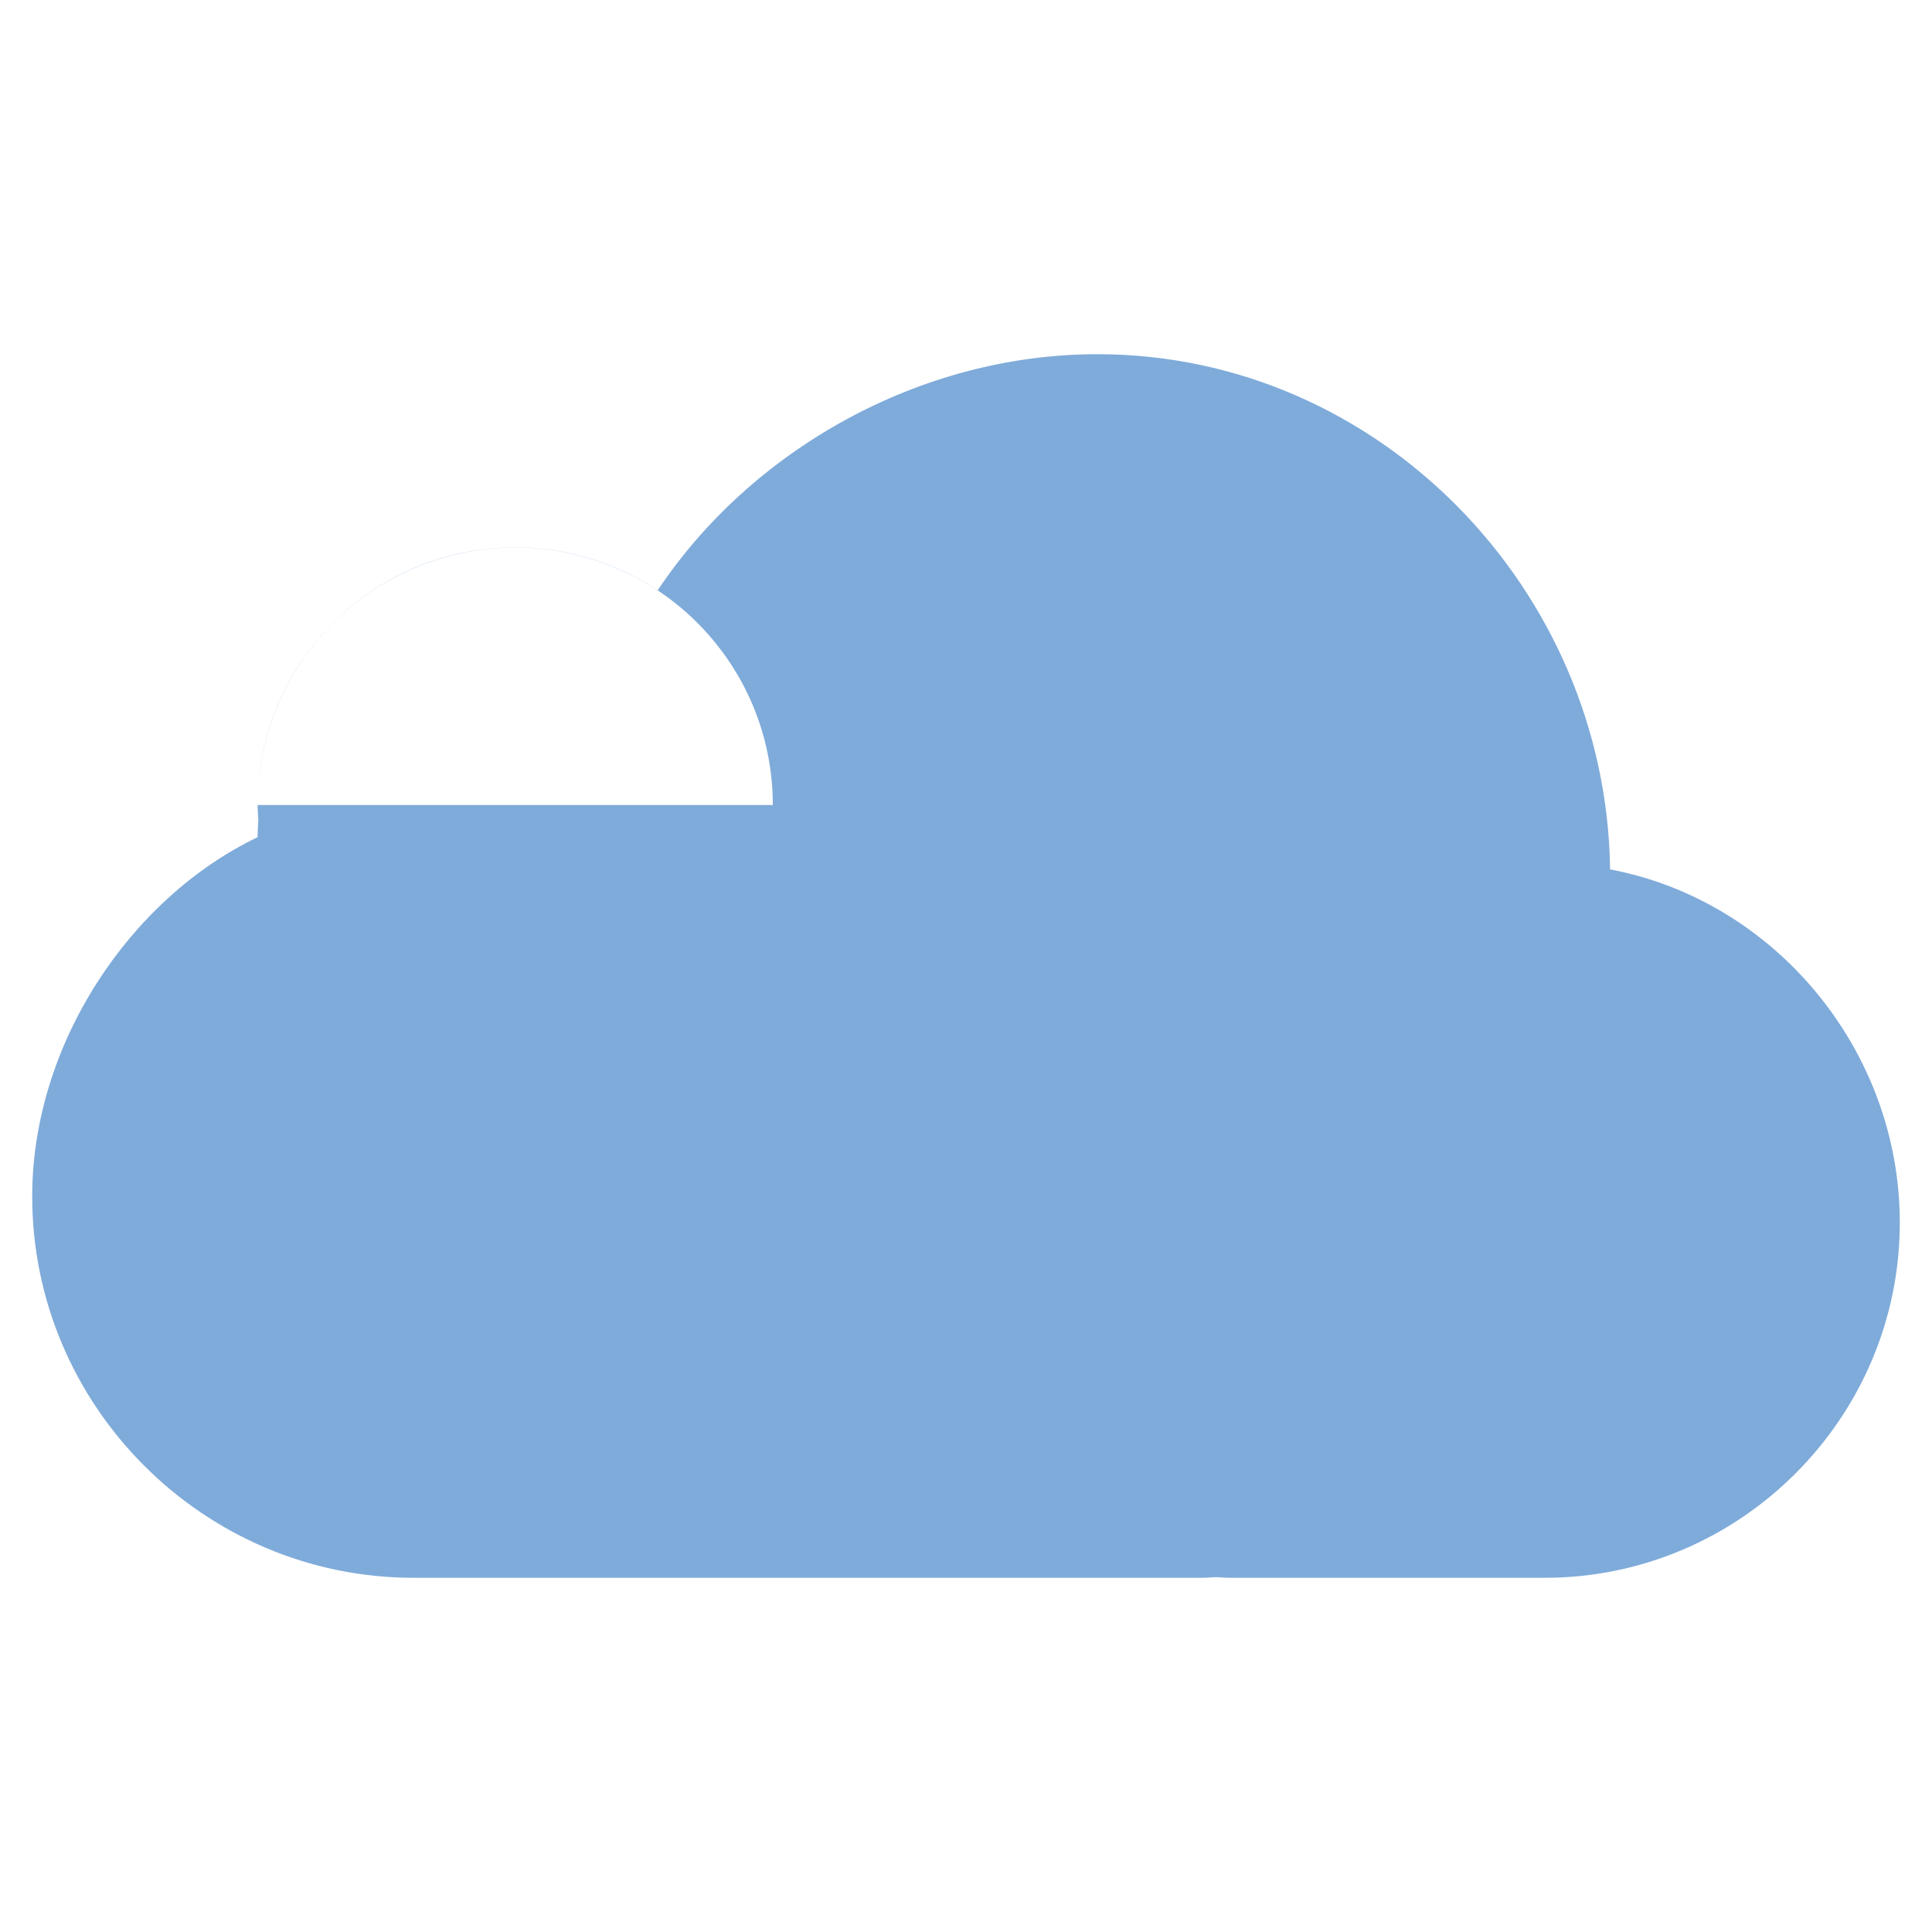
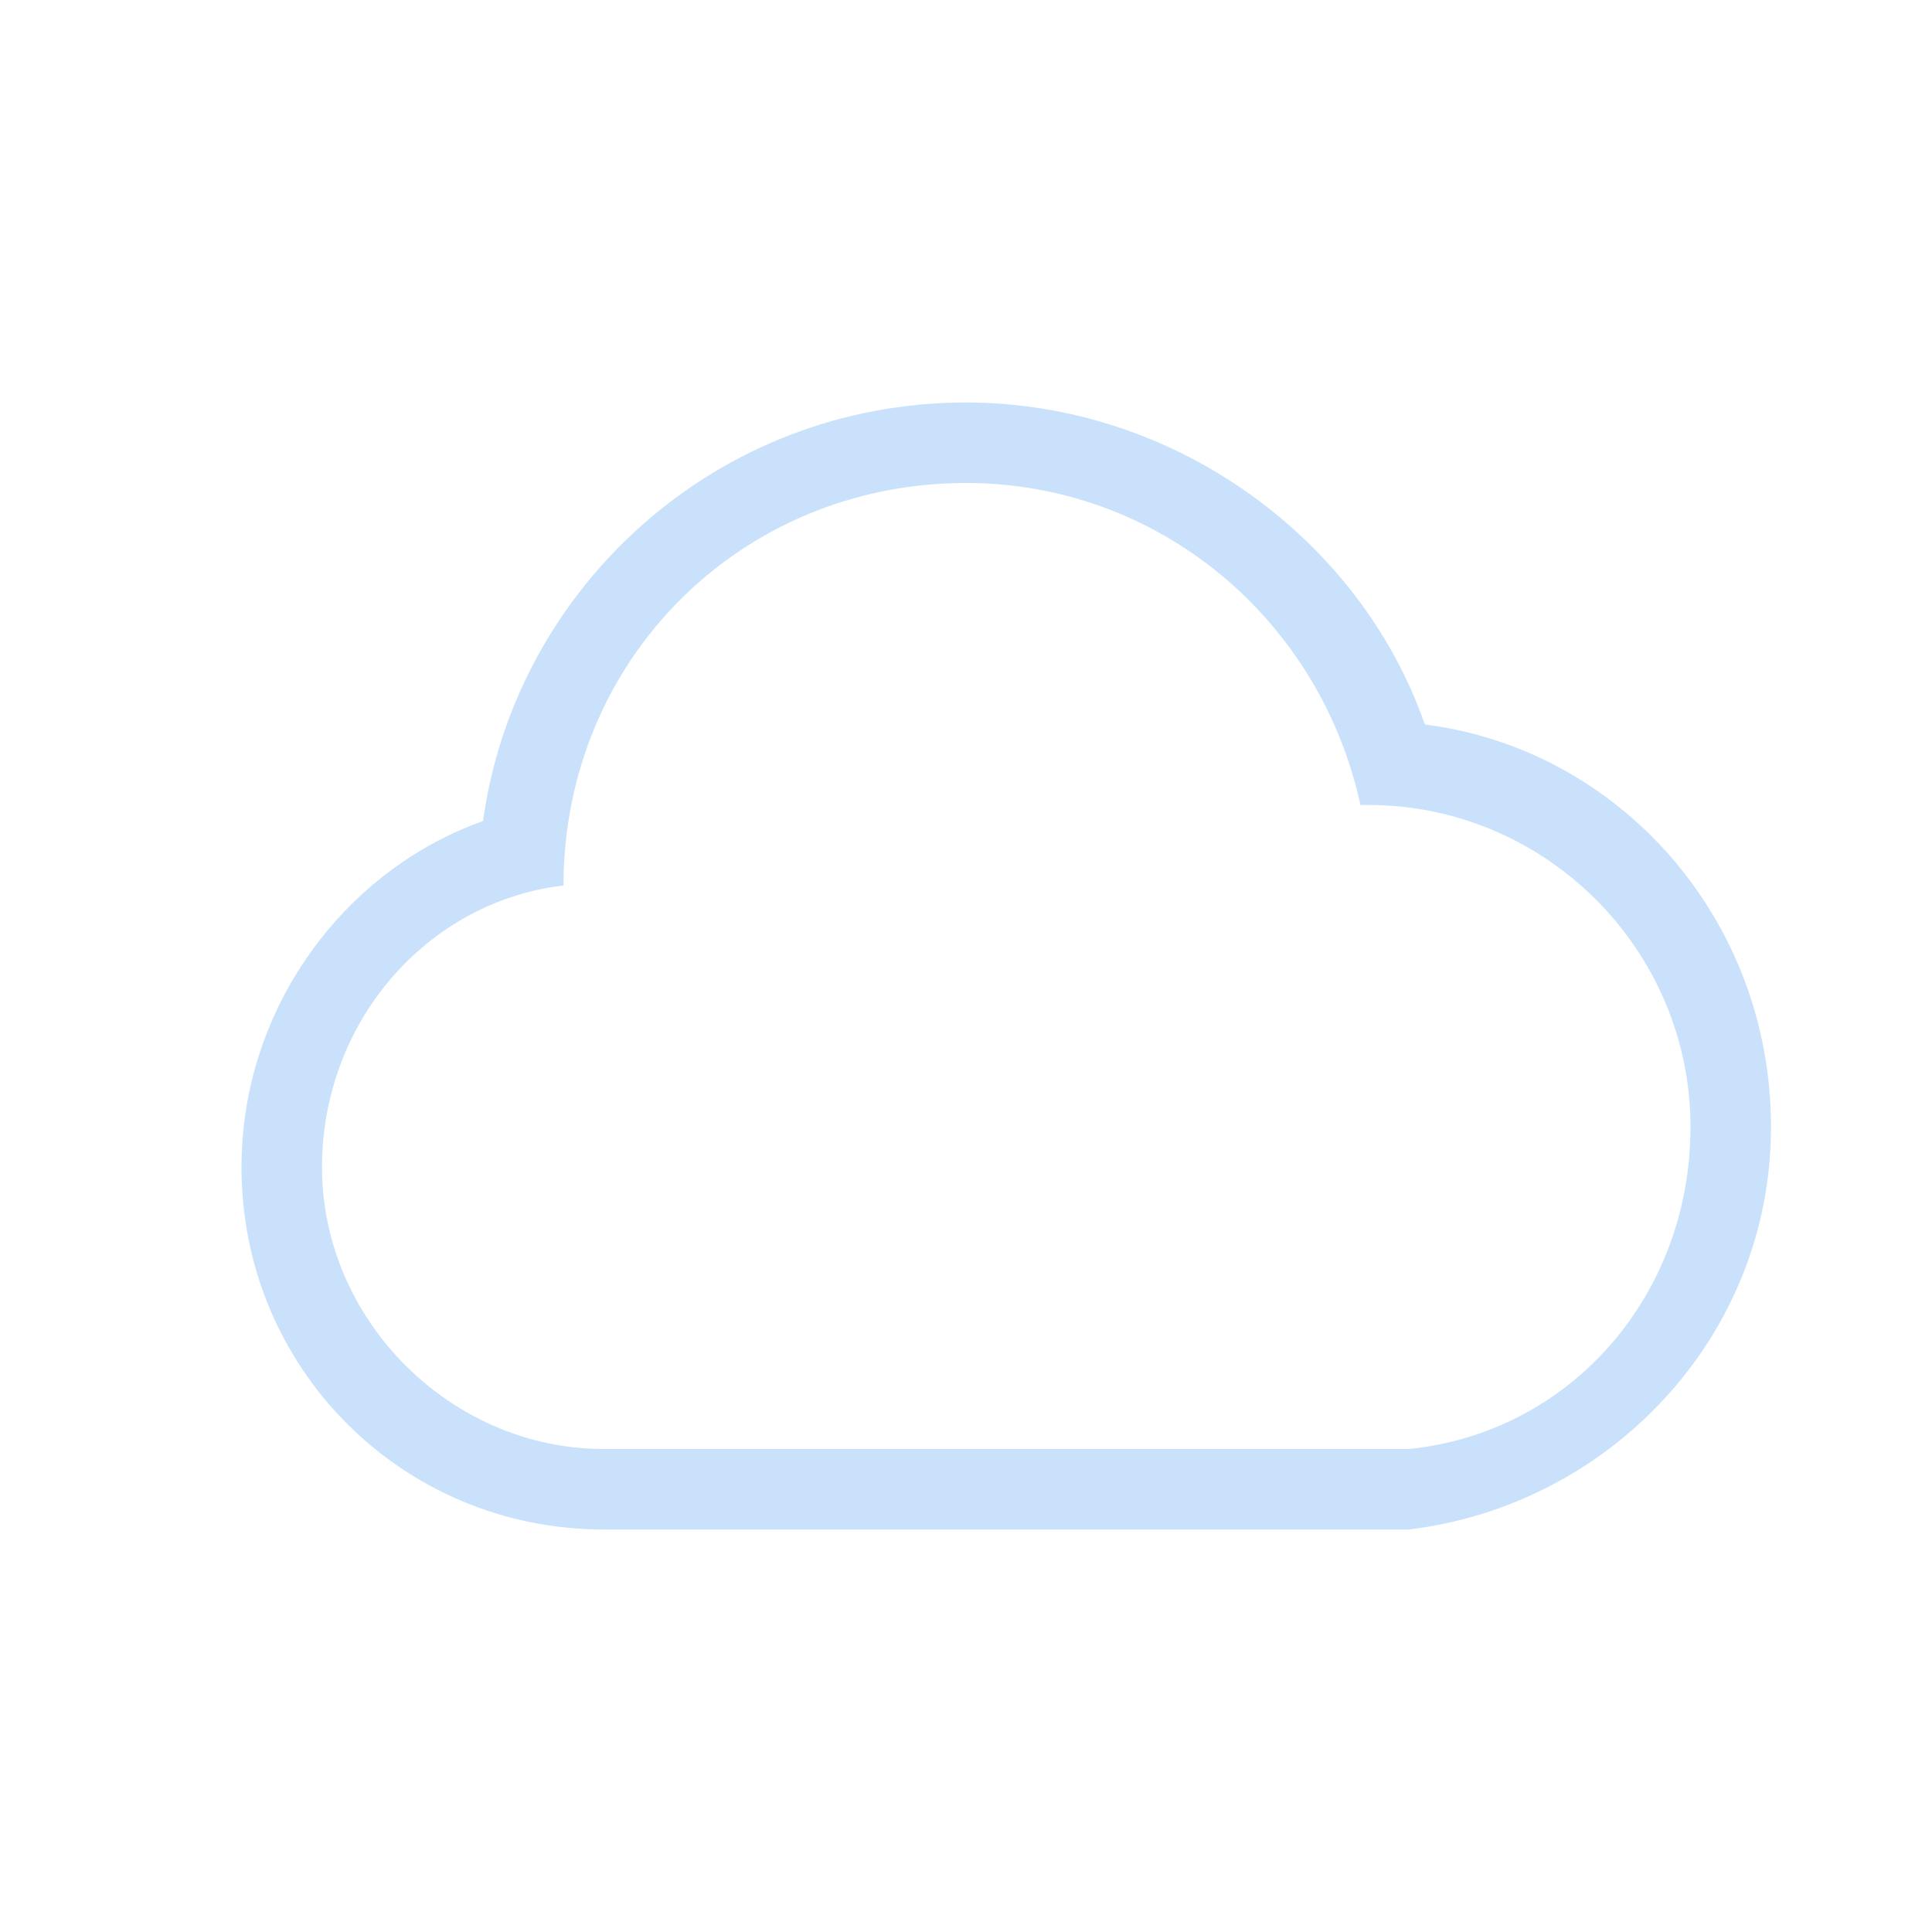
- <svg xmlns="http://www.w3.org/2000/svg" t="1673514721547" class="icon" viewBox="0 0 1024 1024" version="1.1" p-id="37346" width="200" height="200">
-   <path d="M853.385 460.8c-1.963-148.463-122.761-273.067-271.684-273.067-94.874 0-183.962 51.285-233.148 125.201A136.533 136.533 0 0 0 136.533 426.667c0 2.611 0.239 5.154 0.393 7.748-0.171 3.106-0.393 6.246-0.393 9.318-68.062 32.631-119.467 110.199-119.467 190.379C17.067 745.301 108.032 836.267 219.221 836.267h418.253c2.355 0 4.642-0.273 6.963-0.358 2.338 0.085 4.625 0.358 6.98 0.358h167.305C922.231 836.267 1006.933 751.565 1006.933 648.055c0-91.665-66.458-170.854-153.549-187.255zM853.385 460.8s-43.264-6.4-85.385 0M136.533 426.667a136.533 136.533 0 0 1 273.067 0" fill="#7FABDA" p-id="37347" />
+ <svg xmlns="http://www.w3.org/2000/svg" t="1673522407815" class="icon" viewBox="0 0 1024 1024" version="1.1" p-id="22648" data-spm-anchor-id="a313x.7781069.0.i91" width="200" height="200">
+   <path d="M597.333 768h149.333c85.333-8.533 149.333-81.067 149.333-170.667 0-93.867-76.8-170.667-170.667-170.667h-4.267c-21.333-98.133-106.667-170.667-209.067-170.667-119.467 0-213.333 93.867-213.333 213.333-72.533 8.533-128 72.533-128 149.333C170.667 699.733 238.933 768 320 768H597.333z m149.333 42.667h-426.667C213.333 810.667 128 725.333 128 618.667c0-85.333 55.467-157.867 128-183.467C273.067 311.467 379.733 213.333 512 213.333c110.933 0 209.067 72.533 243.2 170.667 102.4 12.8 183.467 102.4 183.467 213.333s-85.333 200.533-192 213.333z" fill="#cae1fb" p-id="22649" data-spm-anchor-id="a313x.7781069.0.i86" class="" />
</svg>
